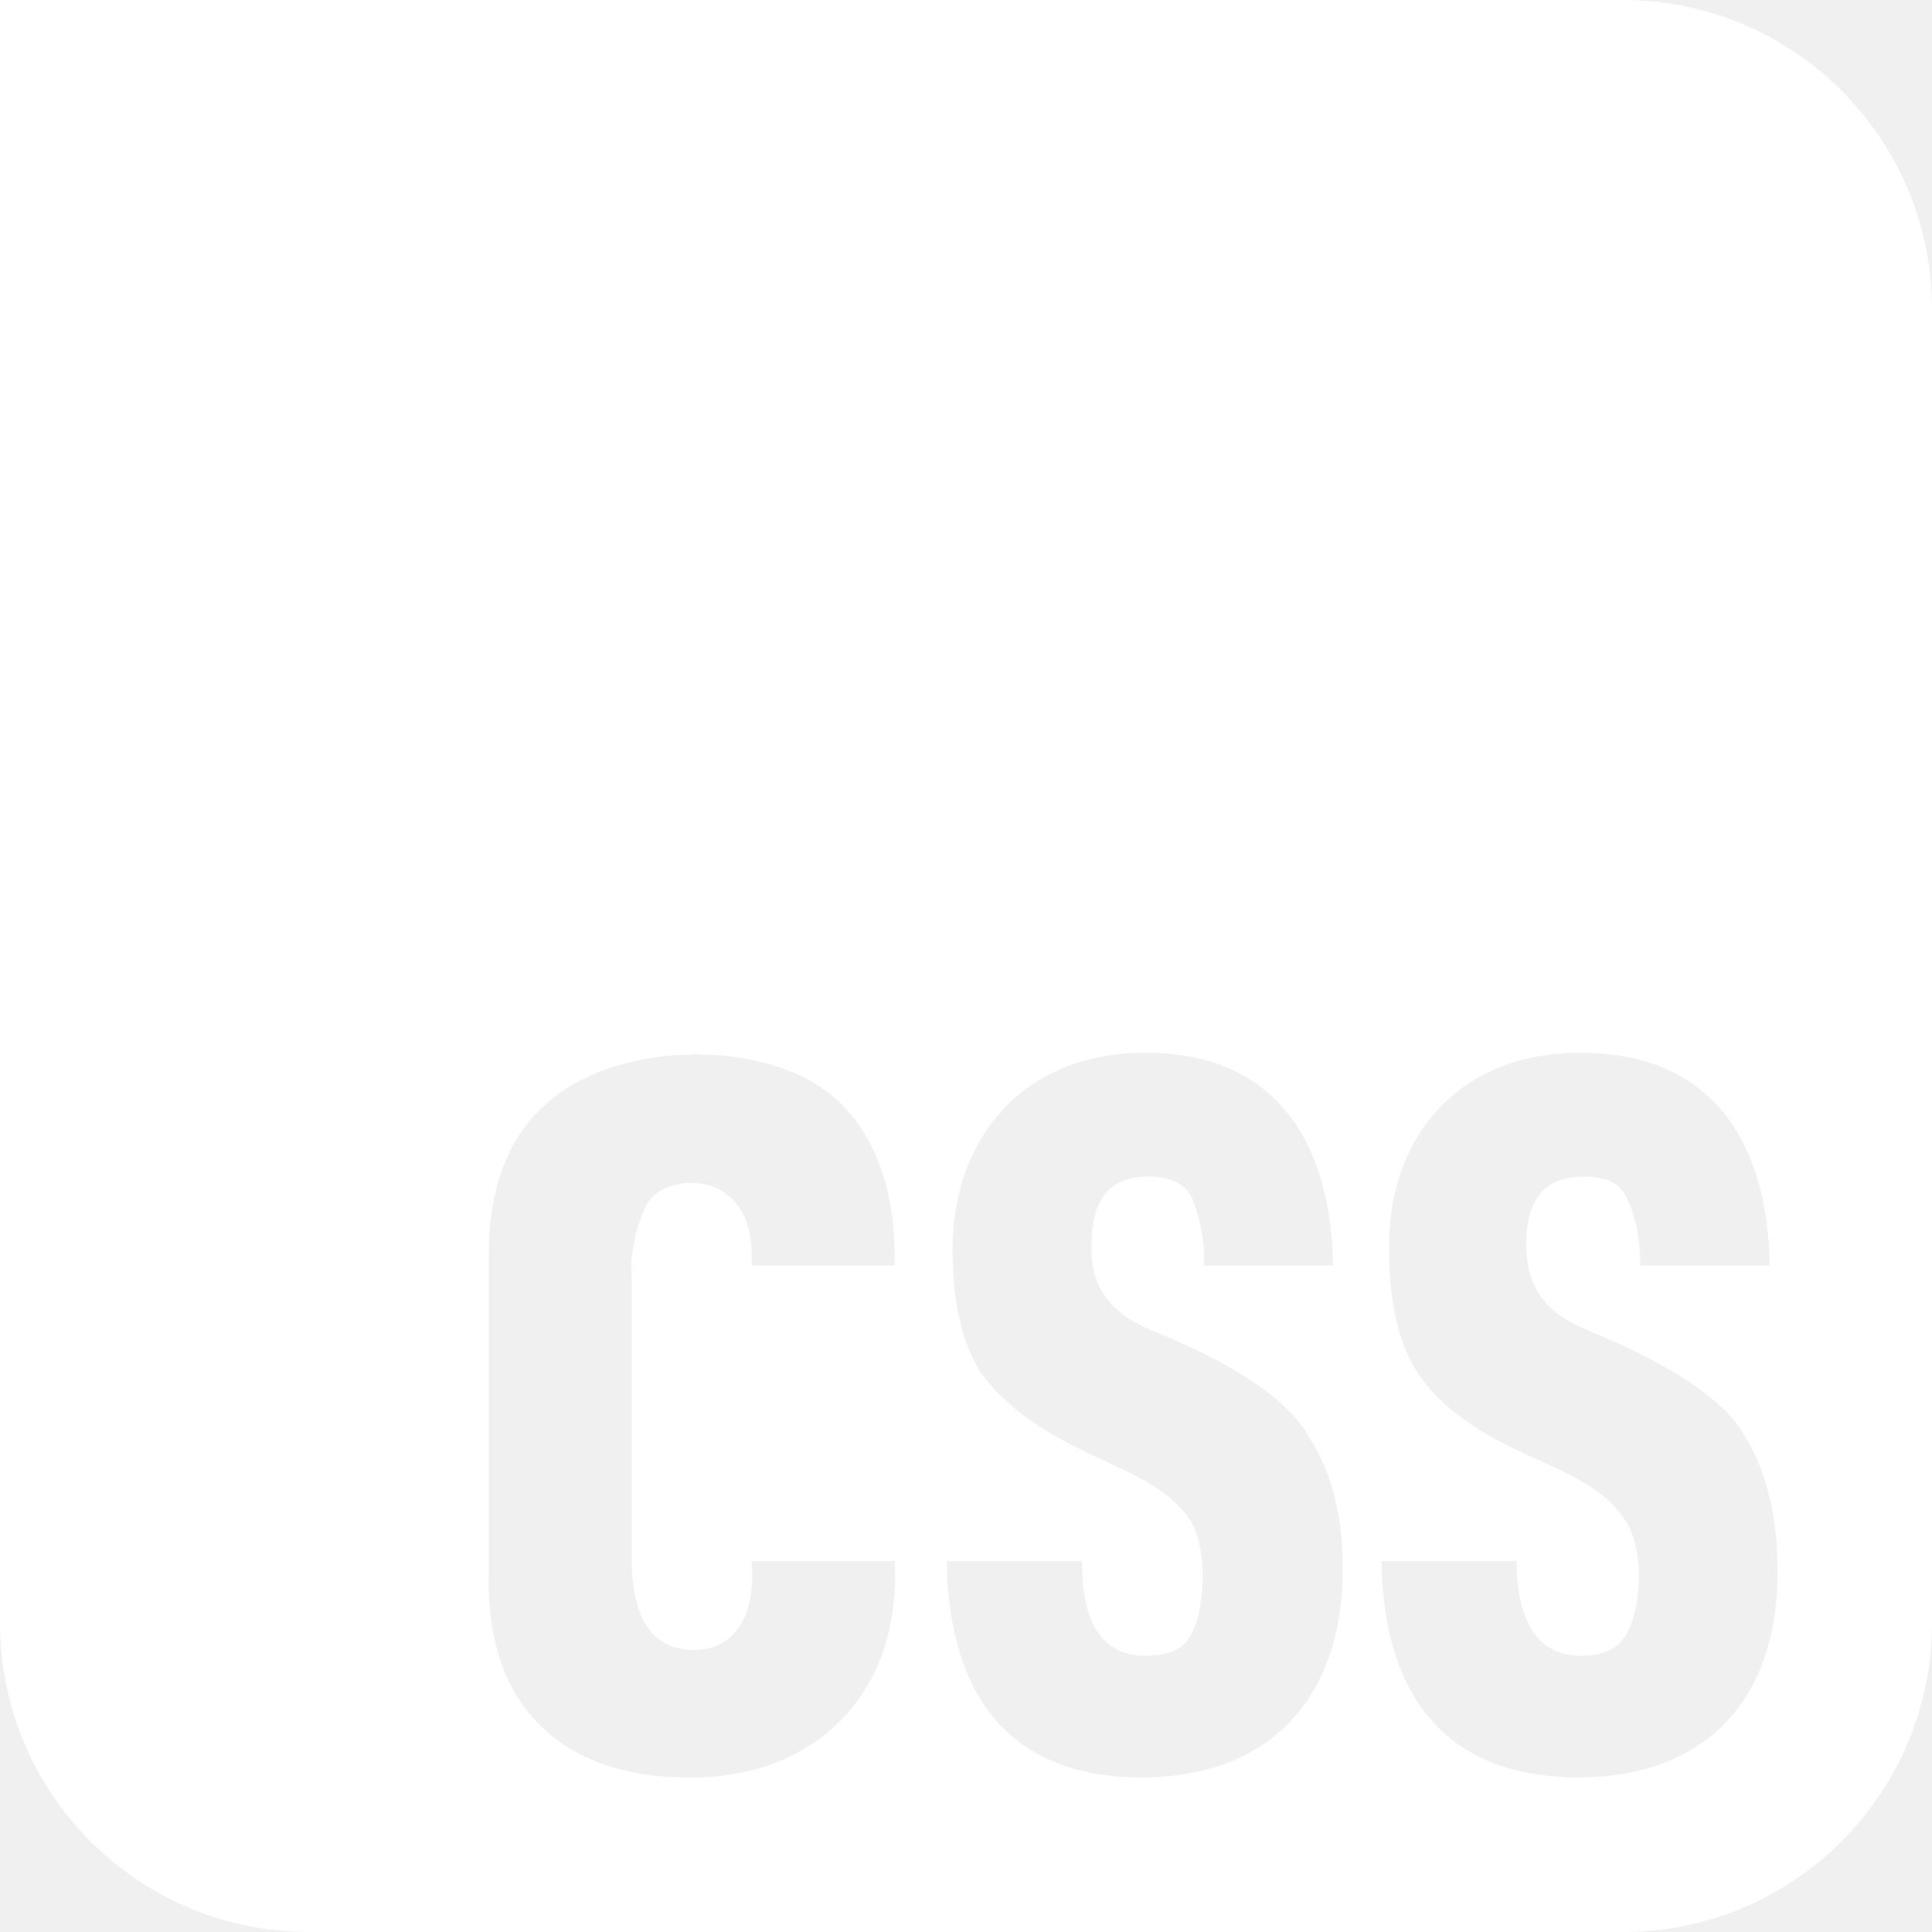
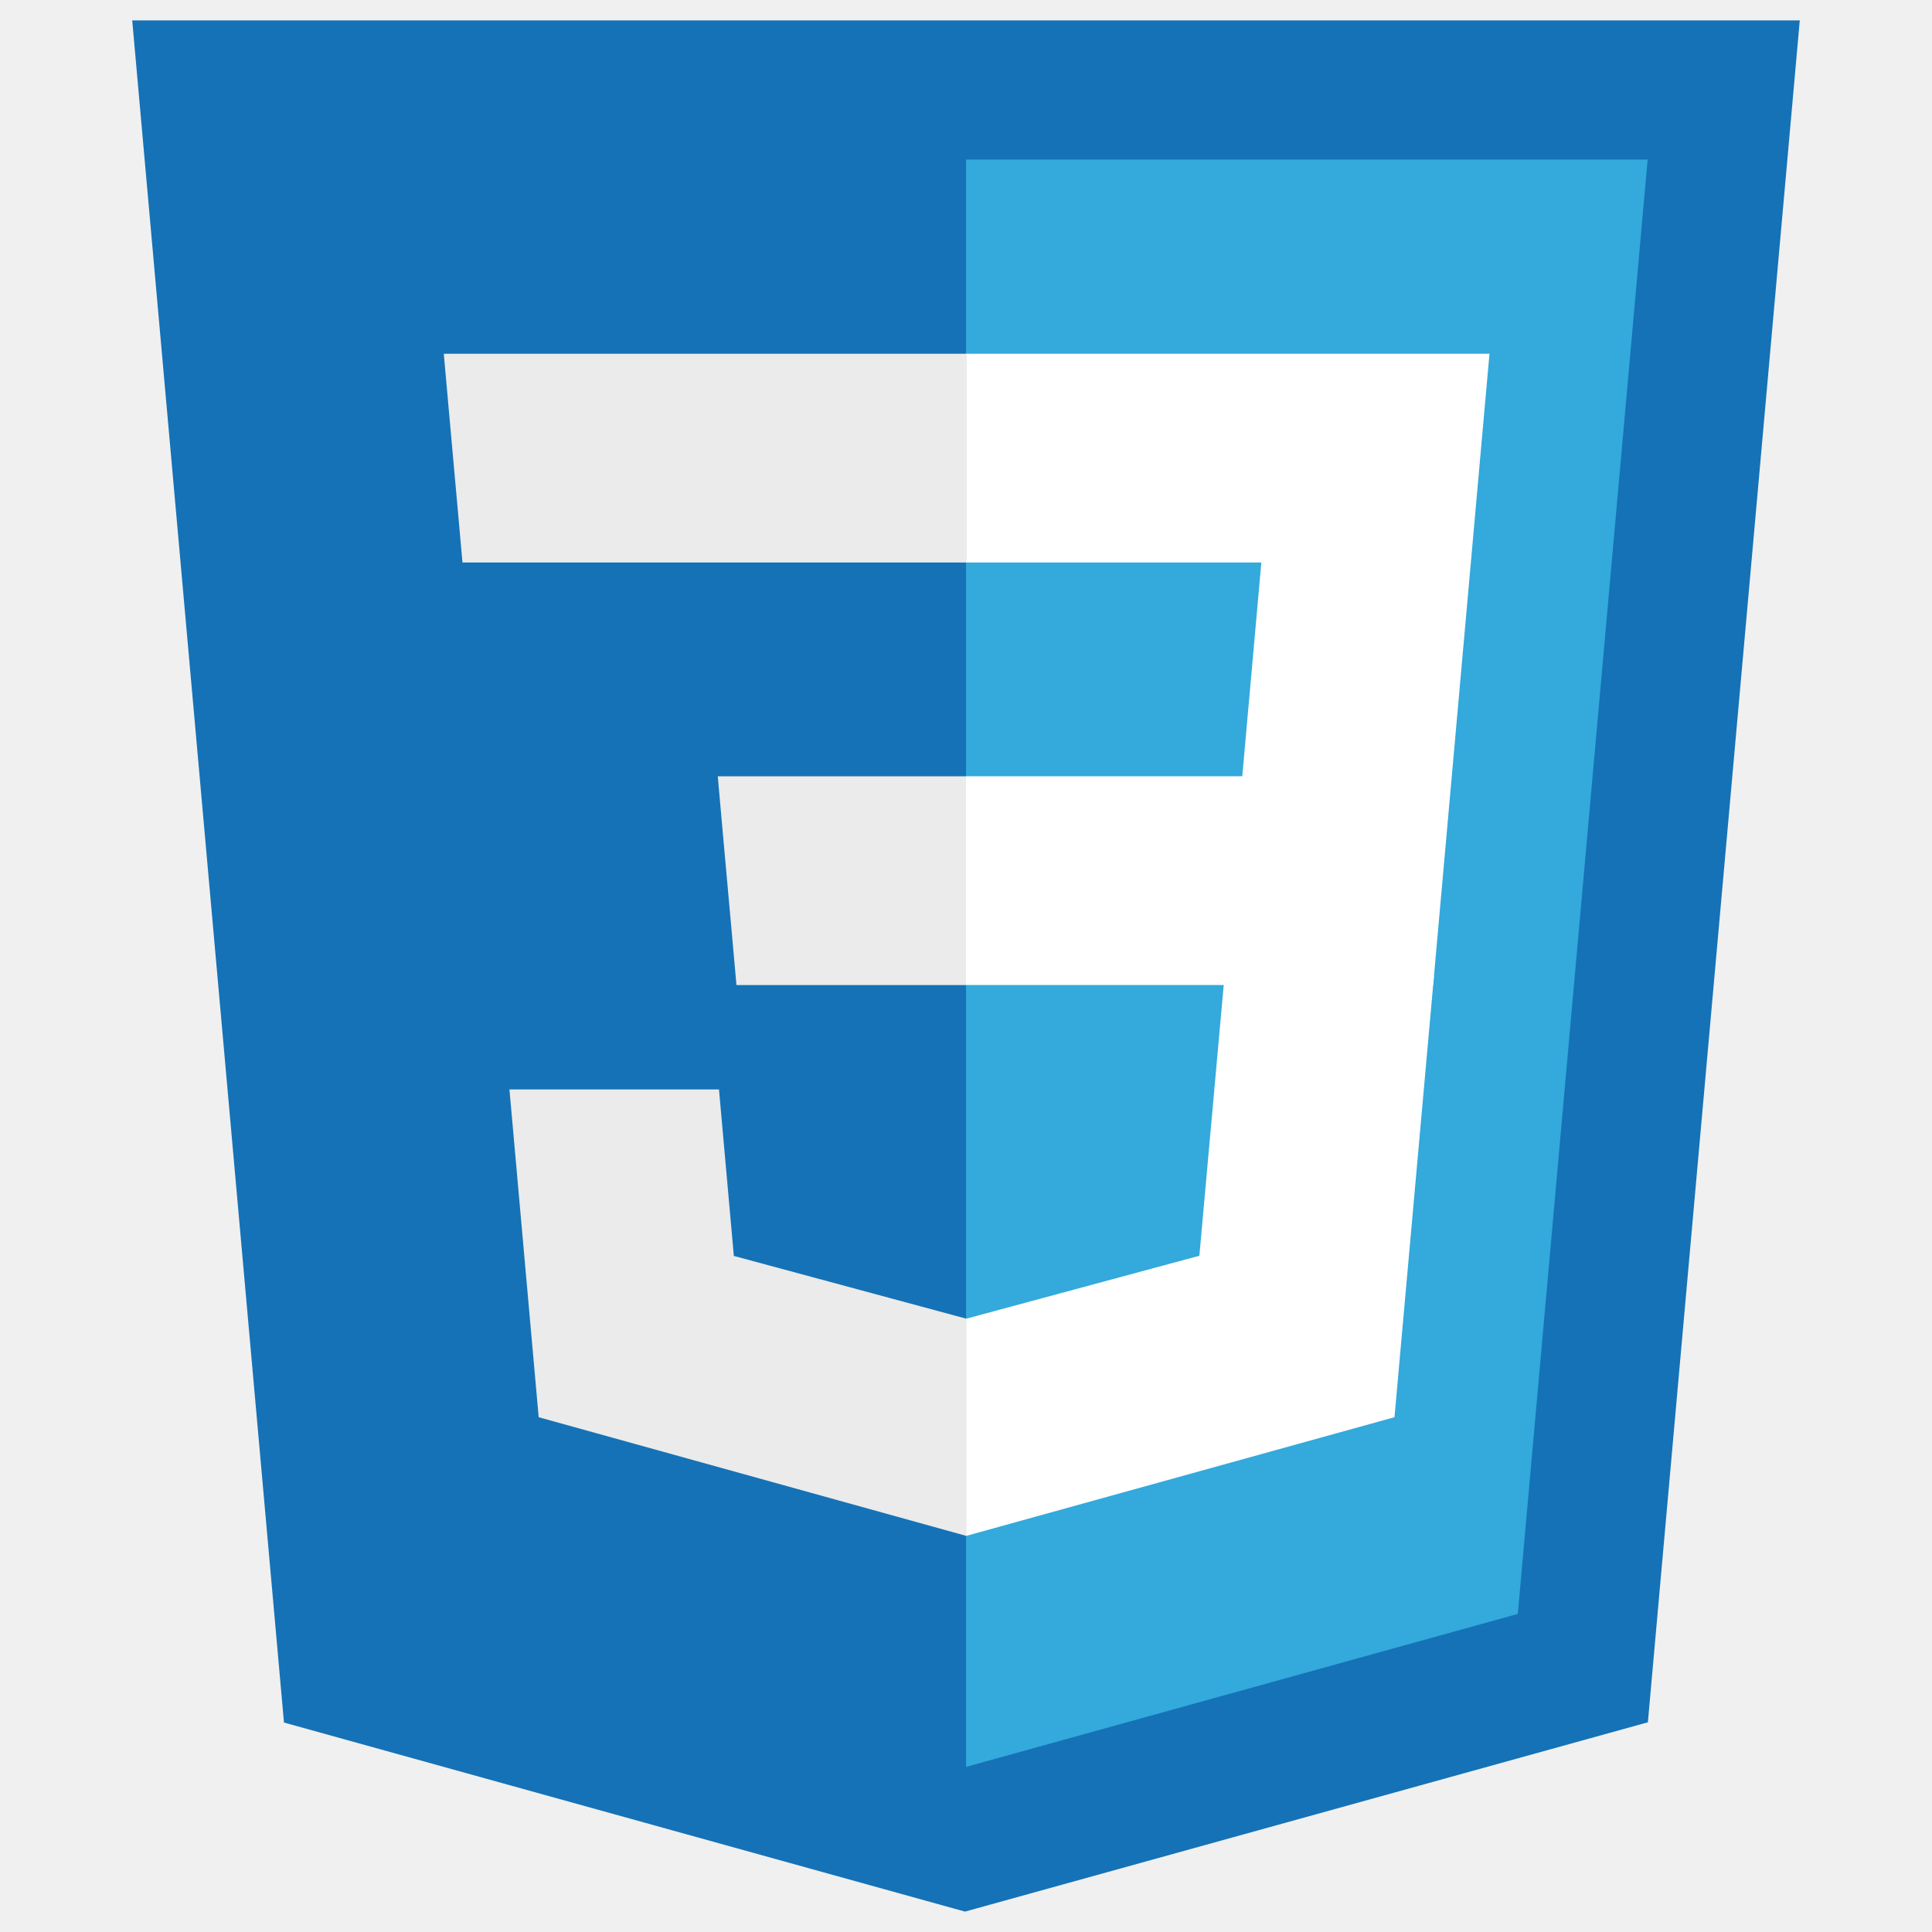
- <svg xmlns="http://www.w3.org/2000/svg" fill="#FFFFFF" role="img" viewBox="0 0 24 24">
-   <path d="M0 0v20.16A3.84 3.84 0 0 0 3.84 24h16.32A3.84 3.84 0 0 0 24 20.16V3.84A3.84 3.84 0 0 0 20.16 0Zm14.256 13.08c1.56 0 2.28 1.08 2.304 2.64h-1.608c.024-.288-.048-.6-.144-.84-.096-.192-.288-.264-.552-.264-.456 0-.696.264-.696.84-.024.576.288.888.768 1.08.72.288 1.608.744 1.92 1.296q.432.648.432 1.656c0 1.608-.912 2.592-2.496 2.592-1.656 0-2.4-1.032-2.424-2.688h1.68c0 .792.264 1.176.792 1.176.264 0 .456-.072.552-.24.192-.312.24-1.176-.048-1.512-.312-.408-.912-.6-1.32-.816q-.828-.396-1.224-.936c-.24-.36-.36-.888-.36-1.536 0-1.44.936-2.472 2.424-2.448m5.4 0c1.584 0 2.304 1.08 2.328 2.64h-1.608c0-.288-.048-.6-.168-.84-.096-.192-.264-.264-.528-.264-.48 0-.72.264-.72.84s.288.888.792 1.08c.696.288 1.608.744 1.92 1.296.264.432.408.984.408 1.656.024 1.608-.888 2.592-2.472 2.592-1.68 0-2.424-1.056-2.448-2.688h1.68c0 .744.264 1.176.792 1.176.264 0 .456-.072.552-.24.216-.312.264-1.176-.048-1.512-.288-.408-.888-.6-1.32-.816-.552-.264-.96-.576-1.2-.936s-.36-.888-.36-1.536c-.024-1.44.912-2.472 2.4-2.448m-11.031.018c.711-.006 1.419.198 1.839.63.432.432.672 1.128.648 1.992H9.336c.024-.456-.096-.792-.432-.96-.312-.144-.768-.048-.888.24-.12.264-.192.576-.168.864v3.504c0 .744.264 1.128.768 1.128a.65.65 0 0 0 .552-.264c.168-.24.192-.552.168-.84h1.776c.096 1.632-.984 2.712-2.568 2.688-1.536 0-2.496-.864-2.472-2.472v-4.032c0-.816.24-1.44.696-1.848.432-.408 1.146-.624 1.857-.63" />
+ <svg xmlns="http://www.w3.org/2000/svg" viewBox="0 0 128 128">
+   <path fill="#1572B6" d="M18.814 114.123L8.76 1.352h110.48l-10.064 112.754-45.243 12.543-45.119-12.526z" />
+   <path fill="#33A9DC" d="M64.001 117.062l36.559-10.136 8.601-96.354h-45.16v106.49z" />
+   <path fill="#fff" d="M64.001 51.429h18.302l1.264-14.163H64.001V23.435h34.682l-.332 3.711-3.4 38.114h-30.95V51.429z" />
+   <path fill="#EBEBEB" d="M64.083 87.349l-.061.018-15.403-4.159-.985-11.031H33.752l1.937 21.717 28.331 7.863.063-.018v-14.39z" />
+   <path fill="#fff" d="M81.127 64.675l-1.666 18.522-15.426 4.164v14.39l28.354-7.858.208-2.337 2.406-26.881H81.127z" />
+   <path fill="#EBEBEB" d="M64.048 23.435v13.831H30.64l-.277-3.108-.63-7.012-.331-3.711h34.646zm-.047 27.996v13.831H48.792l-.277-3.108-.631-7.012-.33-3.711h16.447z" />
</svg>
